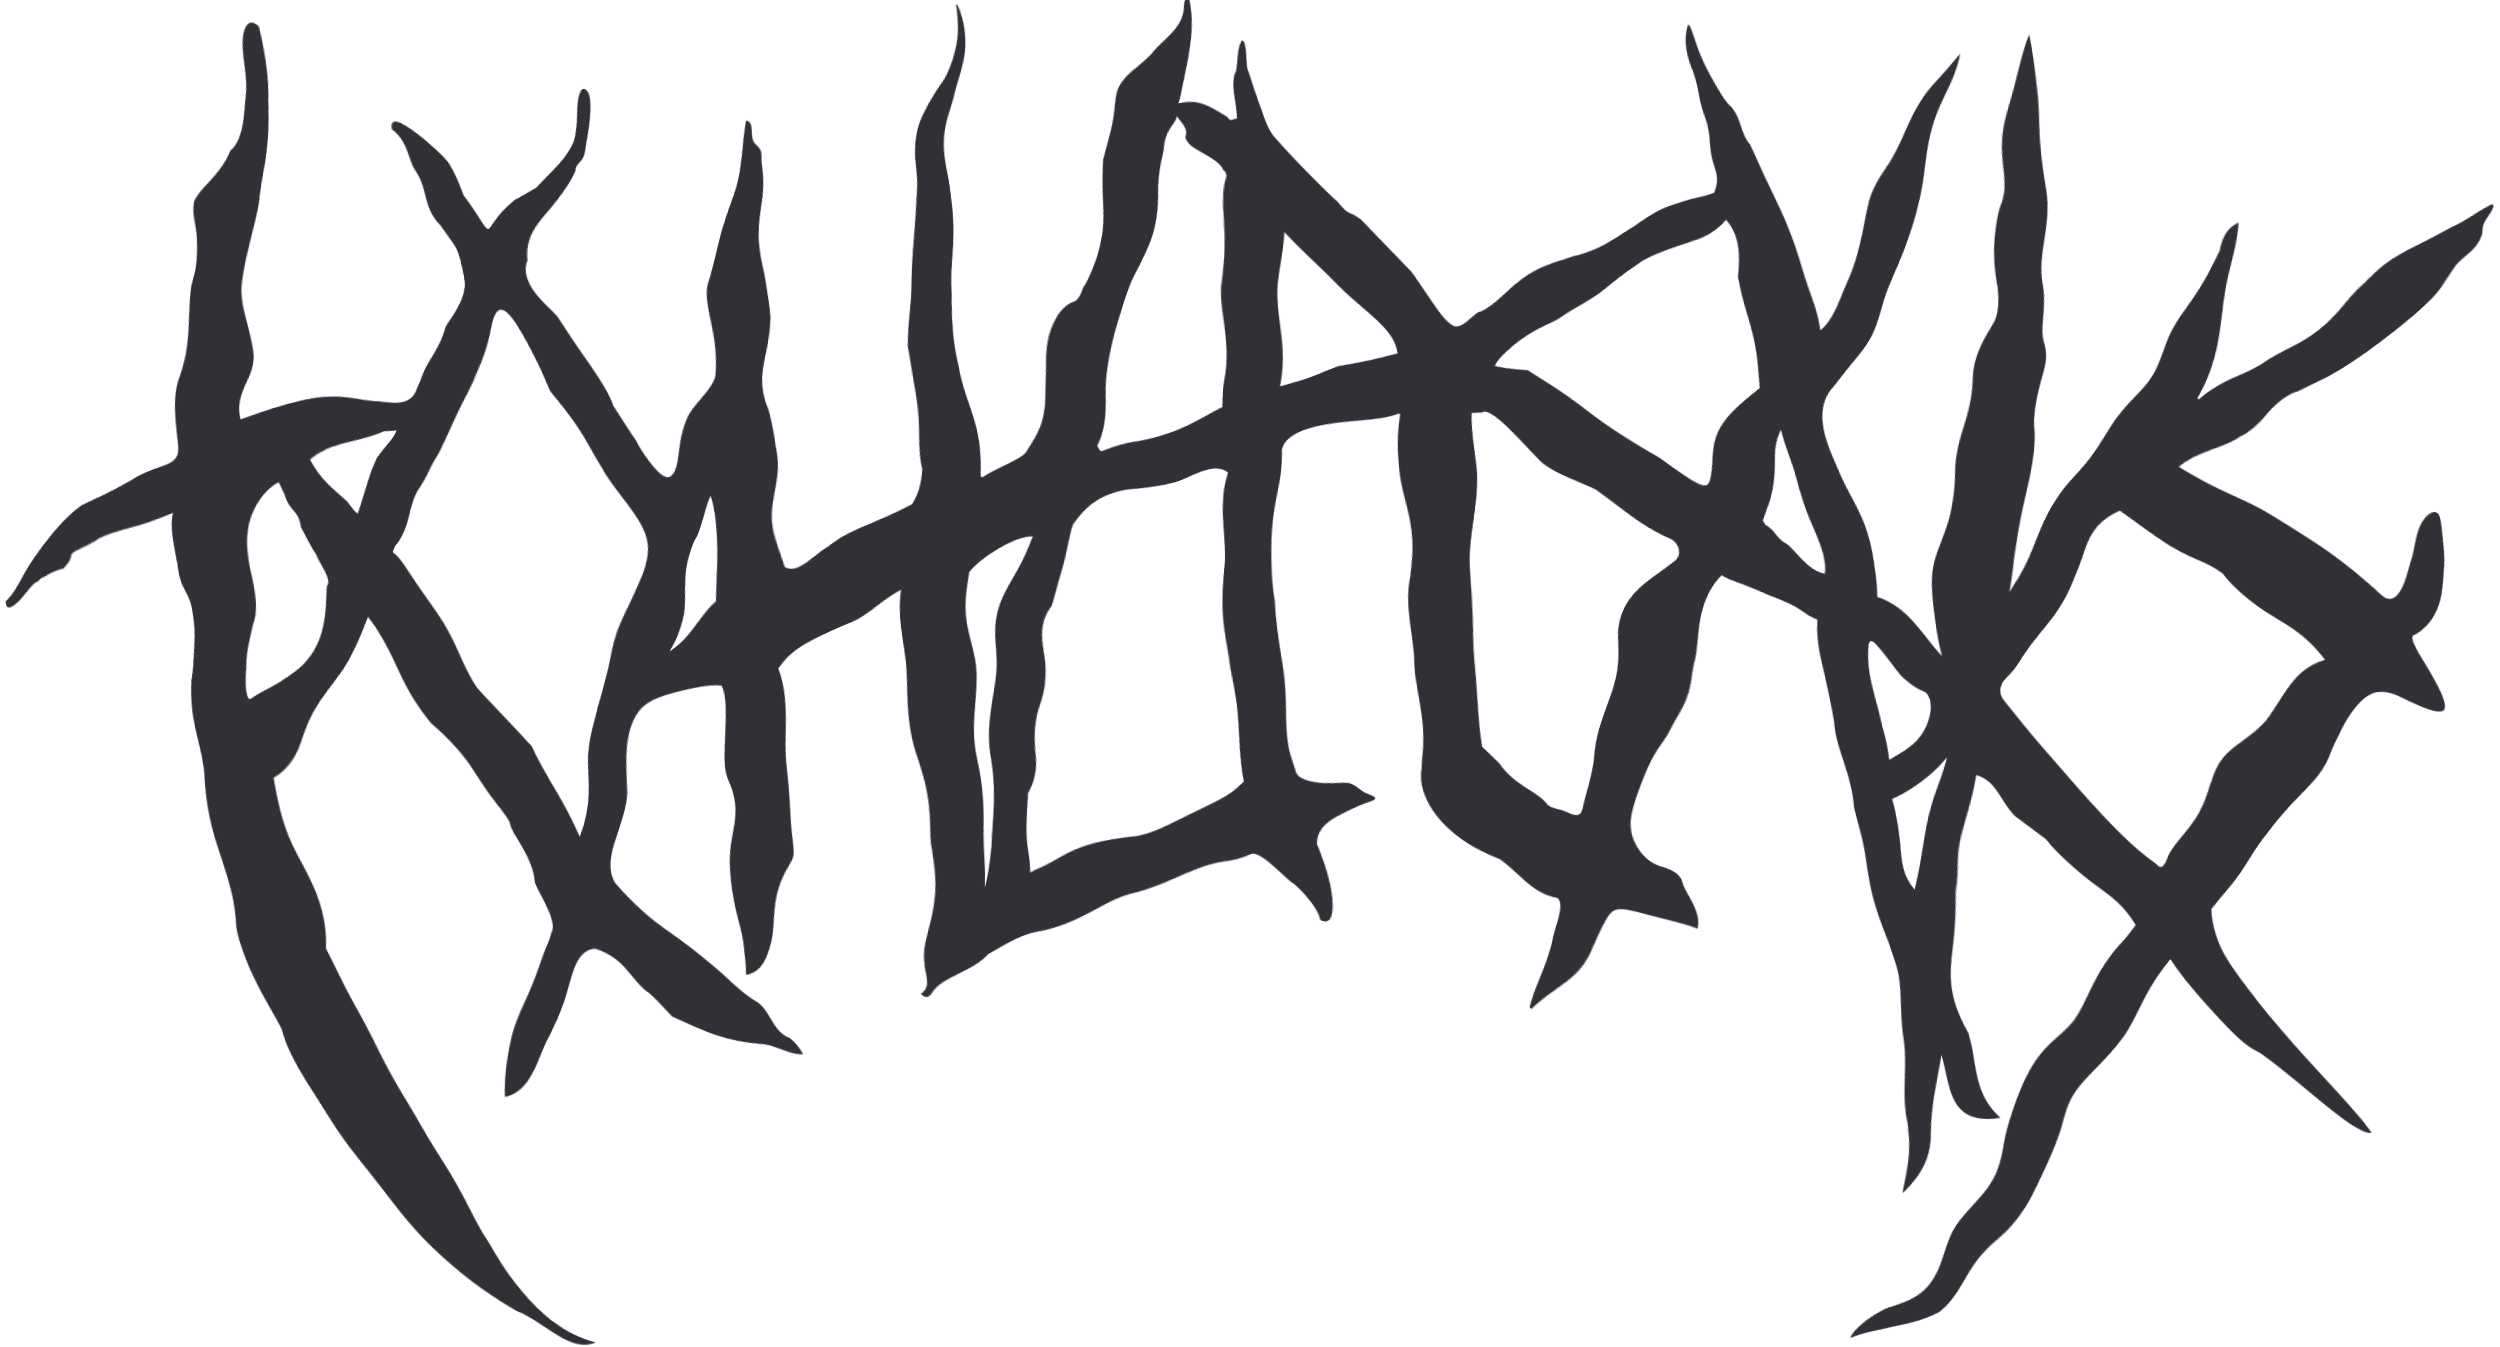
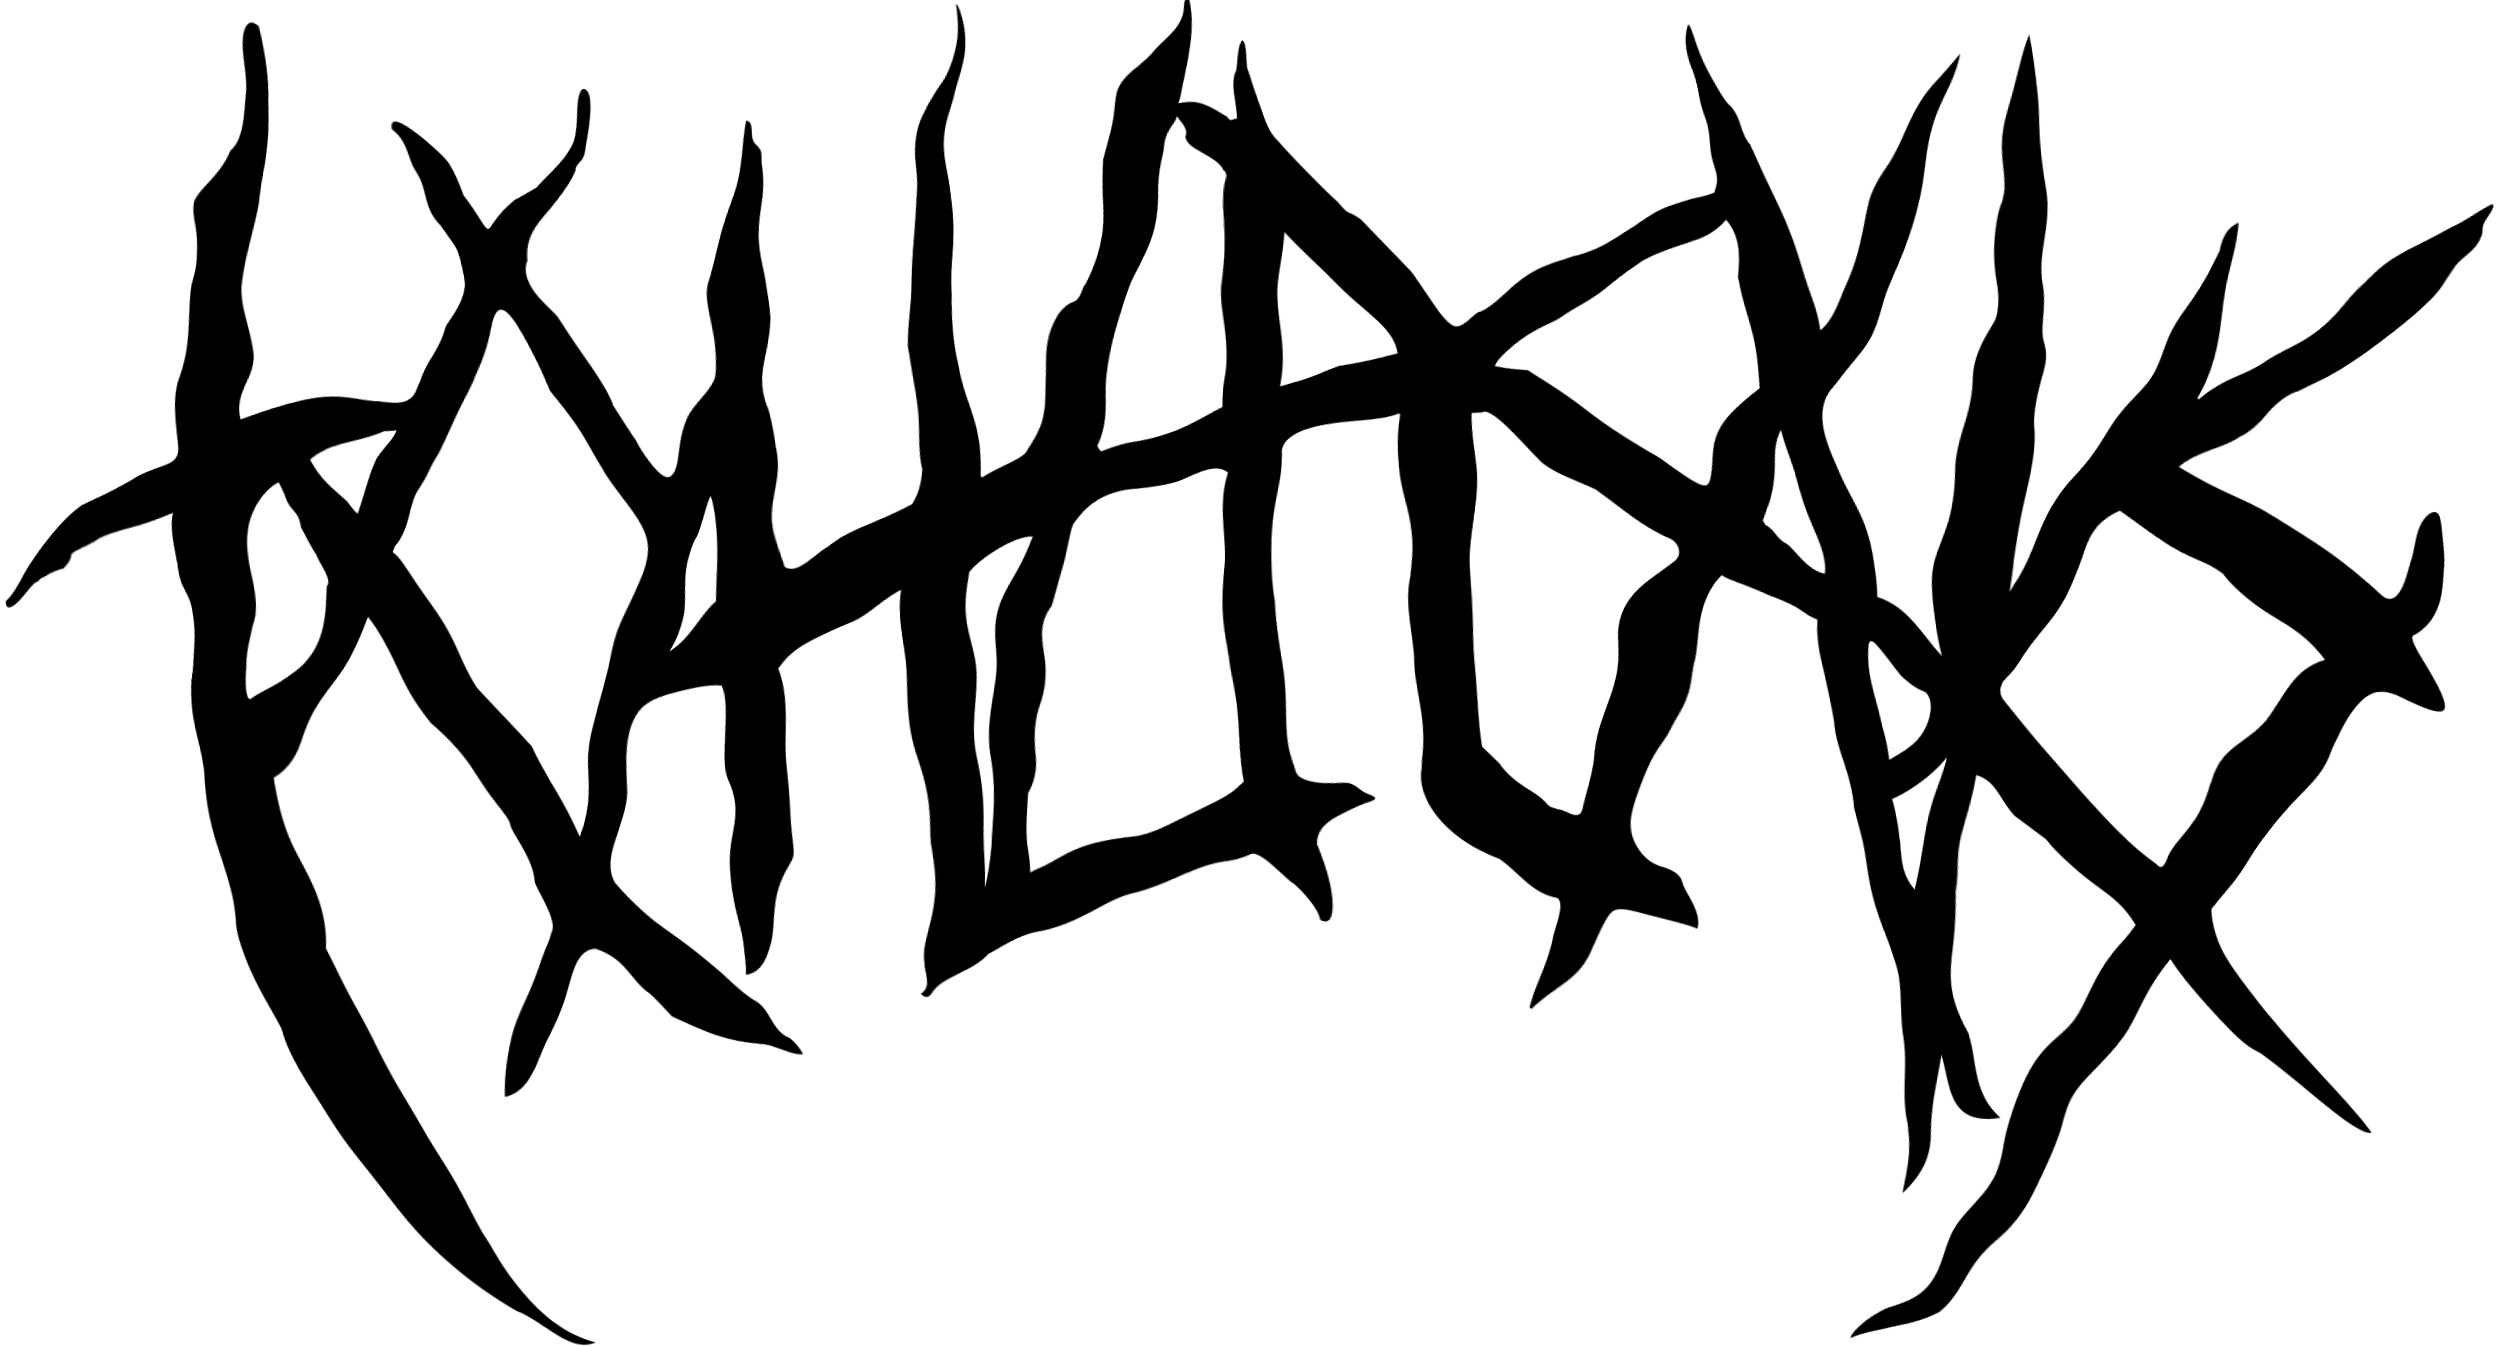
<svg xmlns="http://www.w3.org/2000/svg" id="tlp-grind" data-name="tlp-grind" width="186.898mm" height="100.629mm" viewBox="0 0 529.791 285.248">
  <defs>
    <filter id="displacement">
      <feTurbulence type="fractalNoise" baseFrequency="0.05" numOctaves="1" result="noise">
        <animate attributeName="baseFrequency" values="0.02; 0.06;" calcMode="discrete" dur="400ms" repeatCount="indefinite" />
      </feTurbulence>
      <feDisplacementMap in2="noise" in="SourceGraphic" scale="8" />
    </filter>
    <style>
      .tlp-grind {
-         fill:hsl(230, 6%, 20%);
+         fill:oklch(0.3 0.006 276.84);
        stroke-width: 0px;
        filter: url(#displacement);
        will-change: filter;
      }
    </style>
  </defs>
  <path d="M126.508 201.39c5.793 1.593 5.3 4.181 9.085 7.26 1.02.455 5.185 5.16 5.928 5.837 7.118 3.365 11.828 5.346 20.09 7.096 2.739.295 6.505 2.962 8.982 2.245-.216-.87-2.154-3.246-3.26-3.517-3.62-2.162-4.706-6.933-8.33-9.32-2.412-1.53-5.077-3.958-7.146-5.883-6.609-5.514-14.84-10.05-20.593-17.12-2.737-5.456 2.257-13.367 2.593-19.005-.051-5.881.757-12.222 3.386-16.413 2.56-4.079 9.993-7.568 15.708-7.253 1.842 4.217-2.382 13.509-.58 17.973 3.032 6.151 1.09 13.313 2.257 19.716 1.419 7.318 3.627 14.151 2.234 22.372 10.53-.807 8.014-13.46 10.73-21.544.612-2.297 1.098-1.642.021-7.211-2.276-11.771 1.122-23.72-3.13-35.408 6.883-8.192 18.535-10.054 27.637-15.087-1.76 17.91 3.326 35.477 5.656 53.038 1.767 8.51-2.15 16.92-1.341 25.548-.007 2.065 1.102 4.344-1.28 5.935.806.76 1.377.532 1.983-.11 3.083-4.303 9.12-4.505 12.485-8.18 17.463-8.754 36.285-15.213 54.9-21.742 2.149-1.134 7.974 5.824 9.676 6.665 1.75 1.517 5.058 4.972 5.45 7.52 4.381 1.98.653-13.371-.34-15.67.02-4.757 4.914-8.916 9.36-10.07 3.09-.537 2.035-.981.012-1.819-1.246-.515-1.824-1.503-3.406-2.055-2.258-.635-8.884 2.23-9.53-.499-2.888-11.333-5.444-22.812-4.788-36.444-.949-10.866.692-22.483 1.456-31.333-.455-5.78 19.008-6.597 24.023-9.174l.412.175c-1.081 11.641 1.987 23.127 2.434 34.463-1.01 13.087 1.756 27.566 2.246 40.704-1.194 9.854 8.404 15.335 16.093 18.796 4.366 3.106 7.418 7.91 12.983 9.027 1.931 1.17-1.118 6.59-1.194 8.746-1.074 5.047-2 10.088-4.208 14.877l.322.25c26.175-21.565 3.286-28.365 34.93-17.242 2.109-2.832-2.027-6.854-3.17-9.638-.816-2.324-3.112-3.806-5.29-4.844-14.994-5.466-1.137-19.402 1.16-29.132 1.308-5.546 4.993-11.034 7.42-16.62 2.32-5.343 1.948-10.852 5.464-14.25 1.905 1.624 7.661 3.572 10.054 4.306 5.946 1.139 5.668 2.735 8.68 3.571.342 7.081 2.137 14.301 3.107 21.216.27 6.465 4.38 11.27 4.853 18.824 3.045 12.729 5.497 23.523 9.473 34.554 2.487 7.934.622 21.53 1.92 32.461.142.04-1.383 14.514-1.241 14.555 6.466-8.465 6.65-19.345 8.11-29.453 2.488 8.895 2.983 15.661 13.51 14.336-5.052-4.25-6.484-12.707-7.522-18.703-3.9-7.823-3.853-20.806-2.174-29.534 2.808-8.36.802-17.086 3.295-25.622 4.435 1.32 4.89 5.23 8.336 8.831l7.37 5.686c6.084 7.792 12.654 8.664 18.174 17.335-9.867 18.65-24.516 38.014-33.22 57.27-5.364 11.868-10.58 17.643-18.747 23.793-1.094.28-6.336 7.557-6.159 8.772 1.83-1.01 13.59-7.937 15.466-8.78 2.664-2.067 6.23-6.207 7.645-7.668 7.321-7.554 7.321-10.688 13.802-20.465 11.42-15.585 18.03-29.181 29.587-44.685 3.097 4.824 11.744 15.449 17.833 19 2.307 1.132 21.642 18.679 24.667 17.667-6.284-9.467-33.062-32.523-34.299-47.746 8.56-13.229 17.406-24.055 26.936-36.636 3.883-6.185 6.235-11.691 14.277-7.241 22.523 12.51-2.644-13.987 1.15-15.068 6.684-7.221 14.288-37.657-1.555-15.943-2.155 3.69-2.726 10.2-5.687 7.443-11.494-10.596-28.262-18.235-41.697-25.934 4.154-2.192 9.166-3.273 12.85-6.564 2.222-1.237 9.103-8.54 12.15-9.744 11.963-8.482 26.076-12.992 33.732-26.45 1.667-2.395 4.492-4.22 5.63-6.915.25-2.325 2.516-2.77 3.447-4.574l-.266-.317c-16.62 3.952-28.983 15.924-42.122 26.105-6.729 5.283-14.318 8.854-20.508 14.841l-.318-.227c5.161-11.049 5.5-26.996 7.28-38.723-2.797 1.799-3.483 4.292-3.784 6.146-6.514 14.812-14.08 26.86-23.883 39.922-7.231 9.635-16.943 20.091-21.844 31.237 1.176-11.344 5.372-22.59 5.059-34.275-.871-6.306 4.35-11.745 2.598-18.051-1.084-3.478 1.506-7.07 1.41-10.669-.564-11.742-.88-40.42-3.556-53.8-4.341 9.396-3.461 18.308-6.51 35.103-1.342 4.45 1.041 21.278-1.196 25.903-5.394 12.54-6.753 26.337-8.13 39.71-.907 10.642-5.646 21.034-2.075 31.59-5.203-5.462-6.978-10.346-14.688-13.5.628-11.475-12.5-34.165-8.61-42.915 5.135-11.55 6.29-8.77 11.506-21.733 3.661-9.1 12.322-41.249 15.036-50.158-3.735 3.853-10.023 15.25-14.508 23.235-3.235 5.76-6.052 11.305-7.568 14.777-1.932 4.426-5.59 16.245-8.993 19.21-1.787-11.798-7.269-27.008-13.43-37.916-2.82-3.137-2.354-6.104-4.54-8.534-2.494-1.795-5.196-12.96-6.96-15.439-.161.08-.653 4.614.491 9.07.798 2.548.028 5.32.473 7.865.516 2.233.231 4.311.692 6.73.857 4.504 3.397 6.126 2.327 10.594-10.082 4.626-7.844 1.927-17.636 7.021.059-.252-12.472 6.135-12.417 5.903-2.52 1.414-19.28 11.29-20.917 11.176-1.708.523-3.584 3.671-5.347 3.046-2.986-1.497-5.373-7.366-7.542-10.1l-11.656-12c-3.13-2.254-2.51-.747-4.688-3.5-3.013-2.622-9.351-9.284-12.08-12.39-2.925-2.8-3.787-9.835-5.798-14.38-.518-1.075-.66-6.446-1.875-6.99-.987 1.369-.28 5.663-.824 7.21-.936 1.47-.654 5.88-.975 8.71-.686-.247-1.61.668-2.137-.462-3.568-2.038-6.412-4.245-10.842-3.35 2.457-6.068 4.388-13.88 3.852-20.482-.812-.507-1.258.5-1.384 1.184-.837 4.455-5.48 5.55-7.744 8.946-10.446 12.78-3.616 11.588-9.168 23.663-.94 4.295-3.996 21.696-6.198 25.248-.833 5.88-1.583 1.76-3.364 7.66-2.181 9.59-4.013 19.07-7.17 28.347-.57 2.681-6.869 4.839-8.745 6.267l-.428-.226c-2.464-21.953-9.232-25.462-5.484-91.607-.004-1.662.255-9.782-.482-9.18.096.049-1.893 9.454-1.797 9.503-1.406 9.116-.476 3.412-2.971 13.57.297-.118-3.028 10.881-2.833 10.804-2.517 13.228-3.7 25.74-2.4 38.864 2.546 9.46.23 16.799 3.453 26.49.093 2.545-.164 4.646-2.234 7.178-6.826 2.458-13.595 4.145-19.172 7.572-3.855 1.598-7.313 5.377-9.336 4.273-2.056-8.872.78-15.233-.806-24.009-.166-.175-.664-7.467-1.339-8.535-2.216-6.332-.247-19.503-.247-19.503.436-10.876.266-21.643-1.262-32.55.05-2.205.274-2.191-1.097-3.58-1.669-1.28.285-4.57-1.932-4.902-2.641 10.323-4.53 23.463-7.628 33.618-1.879 4.89.438 14.09.57 19.74.042 2.246-2.066 5.6-3.716 10.677-2.737 11.632-5.56 16.57-11.855 4.372l-5.795-8.275c-1.038-3.014-7.497-13.304-9.871-16.764-.826-1.835-8.427-6.386-6.333-12-.51-9.636 5.838-13.202 7.828-21.394-.276-2.203 1.72-1.57 1.866-4.571.165-3.433 3.355-10.083 1.355-11.583-2.07-1.552-3.32 8.056-4.742 9.867-3.211 5.278-3.065 4.645-6.37 10.471-.103-.058-3.647 3.224-3.75 3.166-6.818 9.408-1.593 10.51-11.521-1.622 0 0-3.192-6.77-4.896-8.71-1.717-1.955-11.22-11.04-10.57-5.527 2.62 1.725 2.27 5.25 3.85 7.598 3.002 4.54 2.747 9.09 6.87 13.18 4.458 6.124 4.264 5.034 4.746 11.322.232 3.023-3.922 6.65-4.666 9.47-.449 5.686-2.599 9.264-5.054 13.824-1.528 3.888-5.508 2.218-8.652 2.067-9.621.347-19.029 2.52-28.448 4.711-1.155-4.418 1.506-9.784 1.792-14.429-.52-12.644-.425-19.737.925-32.2.162-11.806 3.435-25.32 1.745-36.054-4.916-4.505-4.333 17.678-9.592 22.783-1.684 5.944-4.784 11.94-4.917 13.666-.285 3.71.839 5.002.583 9.667-.333 6.083-1.128 5.464-1.25 8.583-.82 11.348-4.277 20.75-3.32 32.425.6 5.714-4.24 3.73-9.407 8.147l-9.25 6.75c-8.116 8.523-9.334 13.06-18.667 17.72-.353 3.664 7.195-1.96 9.084-1.974 3.87-1.88-2.293 1.181 5.833-2.412 3.314-4.261-.917-1.508 5.81-6.322 5.422-4.32 10.296-3.769 17.287-5.577-.833 2.474-1.002 8.907-.833 8.859-.06 6.028 1.646 4.066 2.43 10.236.897 4.2 1.76 11.494 1.736 15.93l2.167 18.167c-.005 12.135 4.199 18.964 5.833 30.975.759 8.143 8.088 16.679 10.74 24.221.415 5.59 3.711 9.631 6.832 14.224 12.051 17.729 25.076 36.191 43.859 46.475 5.012 1.634 10.327 7.943 15.693 5.633-13.724-3.91-17.589-14.932-23.896-23.13-12.062-18.543-23.976-43.465-34.92-62.014-.99-12.1-8.516-22.944-9.7-34.787 9.87-9.498 12.715-23.246 19.223-34.873 4.651 5.538 9.294 16.626 15.238 24.404 6.806 5.638 9.003 10.837 12.762 15.805 4.667 6.167 1.11 2.35 4.584 8 2.49 4.14 3.563 6.716 3.75 8.875.112 1.295 4.882 7.755 3 10.292-4.766 12.998-11.44 17.43-10 34.666 10.39-3.904 11.25-29.77 19.984-30.594Zm-66.494-96.883c1.413 4.16 3.193 3.287 3.976 7.511.134.046 2.883 5.466 3.087 5.478.79 2.225 3.052 4.905 1.51 6.138-3.982 13.489-2.394 15.952-13.044 27.144-1.659-.19-2.81-18.801-2.36-19.755.634-7.805-3.964-26.536 5.506-29.183l1.325 2.667Zm24.22-13.08c-.486 1.953-3.126 3.93-4.416 5.681-1.753 3.285-4.043 7.373-5.096 10.516-.284.364-2.227-2.541-2.28-2.474-2.58-2.343-4.853-3.788-6.184-7.198 4.774-3.431 9.429-5.116 14.956-6.795l3.02.27Zm51.359 31.226c-7.383 21.263-9.328 36.28-13.07 54.33-1.686-3.015-9.367-16.03-11.333-20.333l-9.333-10.104c-4.356-6.15-12.452-24.473-18-28.945-.502-.158.154-1.267.377-1.618 3.332-2.943 2.808-7.797 5.605-11.07 1.96-2.19 3.262-4.716 4.739-7.15 3.725-7.451 6.15-20.518 9.279-28.446 4-10.137 10.519 8.676 11.77 12.613 5.364 6.784 7.562 10.265 12.23 17.476 4.065 7.312 11.481 13.48 7.736 23.247Zm5.93 14.997c-.112-.09 3.768-7.165 3.656-7.255 1.633-3.961 1.012-11.772 3.398-15.412.635-.437 2.541-8.154 3.28-8.627 2.396 6.737 2.236 13.664 1.094 22.294l-11.427 9Zm90.059-44.13c4.845-10.421 3-22.564 7.636-33.028 4.274-8.486 7.64-18.572 7.947-27.955-.641-5.887.868-6.36 1.153-9.023 1.131 1.684 2.685 2.85 2.435 5.009.983 3.556 6.754 3.971 8.328 7.39-.024.018.244.108.22.126.28.317.248.583.447.957-1.936 19.813.434 30.862-.489 49.482-7.822 2.342-19.164 6.048-26.69 8.367-.318-.108-.817-1.068-.987-1.324Zm-23.81 84.631c-.498-18.932-.65-37.825-2.156-56.714 1.892-4.581 8.471-8.418 12.686-8.343-9.232 20.747-6.891 43.648-8.82 65.764-.103-.003-1.73 8.17-1.833 8.167l.122-8.874Zm9.998-10.143c2.13-4.53 1.636-11.027 3.063-18.15 1.611-8.048-1.587-12.958 3.06-20.354 1.399-4.47 1.057-14.438 2.964-18.854 5.403-6.896 12.181-5.593 22.174-8.17 3.678-.949 7.83-4.994 11.204-2.33-2.12 21.616-.218 46.047 4.47 66.597-13.91 10.529-31.793 9.723-46.935 17.611.207-3.53.12-12.678 0-16.35Zm65.643-90.775c-1.719 1.095-9.051 3.536-11.973 4.834-.239-11.168-.795-22.818-.254-33.875 4.114 4.384 8.753 8.55 11.999 11.876 4.229 4.324 10.293 7.406 11.823 13.693-2.477.175-9.03 2.924-11.595 3.472Zm31.069 10.53c2.174-1.465 11.956 10.313 13.486 11.43 3.542 2.582 7.263 3.464 10.778 5.124 5.863 4.221 7.804 6.216 14.324 8.847 1.66.96 2.862 3.92 1.406 5.514-4.315 4.917-8.925 10.319-10.217 16.729-1.147 12.487-8.572 23.211-8.766 36.068-.168 2.261-1.223 1.893-3.554.628-1.68-.911-3.585-.999-4.725-2.352-3.232-3.837-7.022-4.056-9.262-7.778l-3.242-3.114c-4.098-21.913-4.035-48.03-2.606-71.097h2.378Zm1.708-10.78c1.64-5.09 11.244-6.697 14.801-9.854 5.317-4.716 12.3-6.926 18.112-10.905 4.288-2.295 13.537-5.817 16.727-9.6 3.03 3.425 2.647 7.68 2.422 12.003 2.147 7.74 2.903 16.055 4.972 23.959-16.322 17.624-4.648 26.392-21.998 14-6.636-3.823-20.063-12.537-26.877-17.543l-8.159-2.06Zm57.238 33.123c.158-.112.521-3.037.679-3.15 1.566-5.935 1.599-9.437 4.93-14.264.501 2.626 1.444 9.132 2.26 11.547 1.469 6.018 4.448 10.26 3.848 15.78-3.188-.096-4.247-3.124-6.413-4.635-1.862-.838-2.194-2.692-4.637-4.194l-.667-1.084Zm25.02 43.396c-.502-2.965-2.404-12.578-2.591-16.296-.193-3.847 2.084-.219 7 6 5.063 4.726 5.253 2.494 6.333 5.208 1.137 4.376-5.287 9.535-8.66 12.79l-2.082-7.702Zm13.54 6.391c-3.194 9.983-1.71 20.363-4.551 30.3-4.806-5.552-4.11-13.603-5.939-20.343 5.16-1.604 7.046-6.419 10.49-9.957Zm46.987-45.156.005-.002c6.56 4.07 8.217 3.993 12.269 7.014 5.791 7.81 15.82 10.104 21.455 18.078-6.598 2.39-8.24 8.363-11.975 13.547-7.937 9.24-18.204 16.984-21.33 29.354-.597 1.554-1.206 1.769-2.27.553-11.505-8.484-22.725-23.563-31.772-34.194-.993-1.285-1.462-2.795-.663-4.786 8.684-11.483 14.725-25.216 25.353-35.271l8.928 5.707Z" class="tlp-grind" />
</svg>
